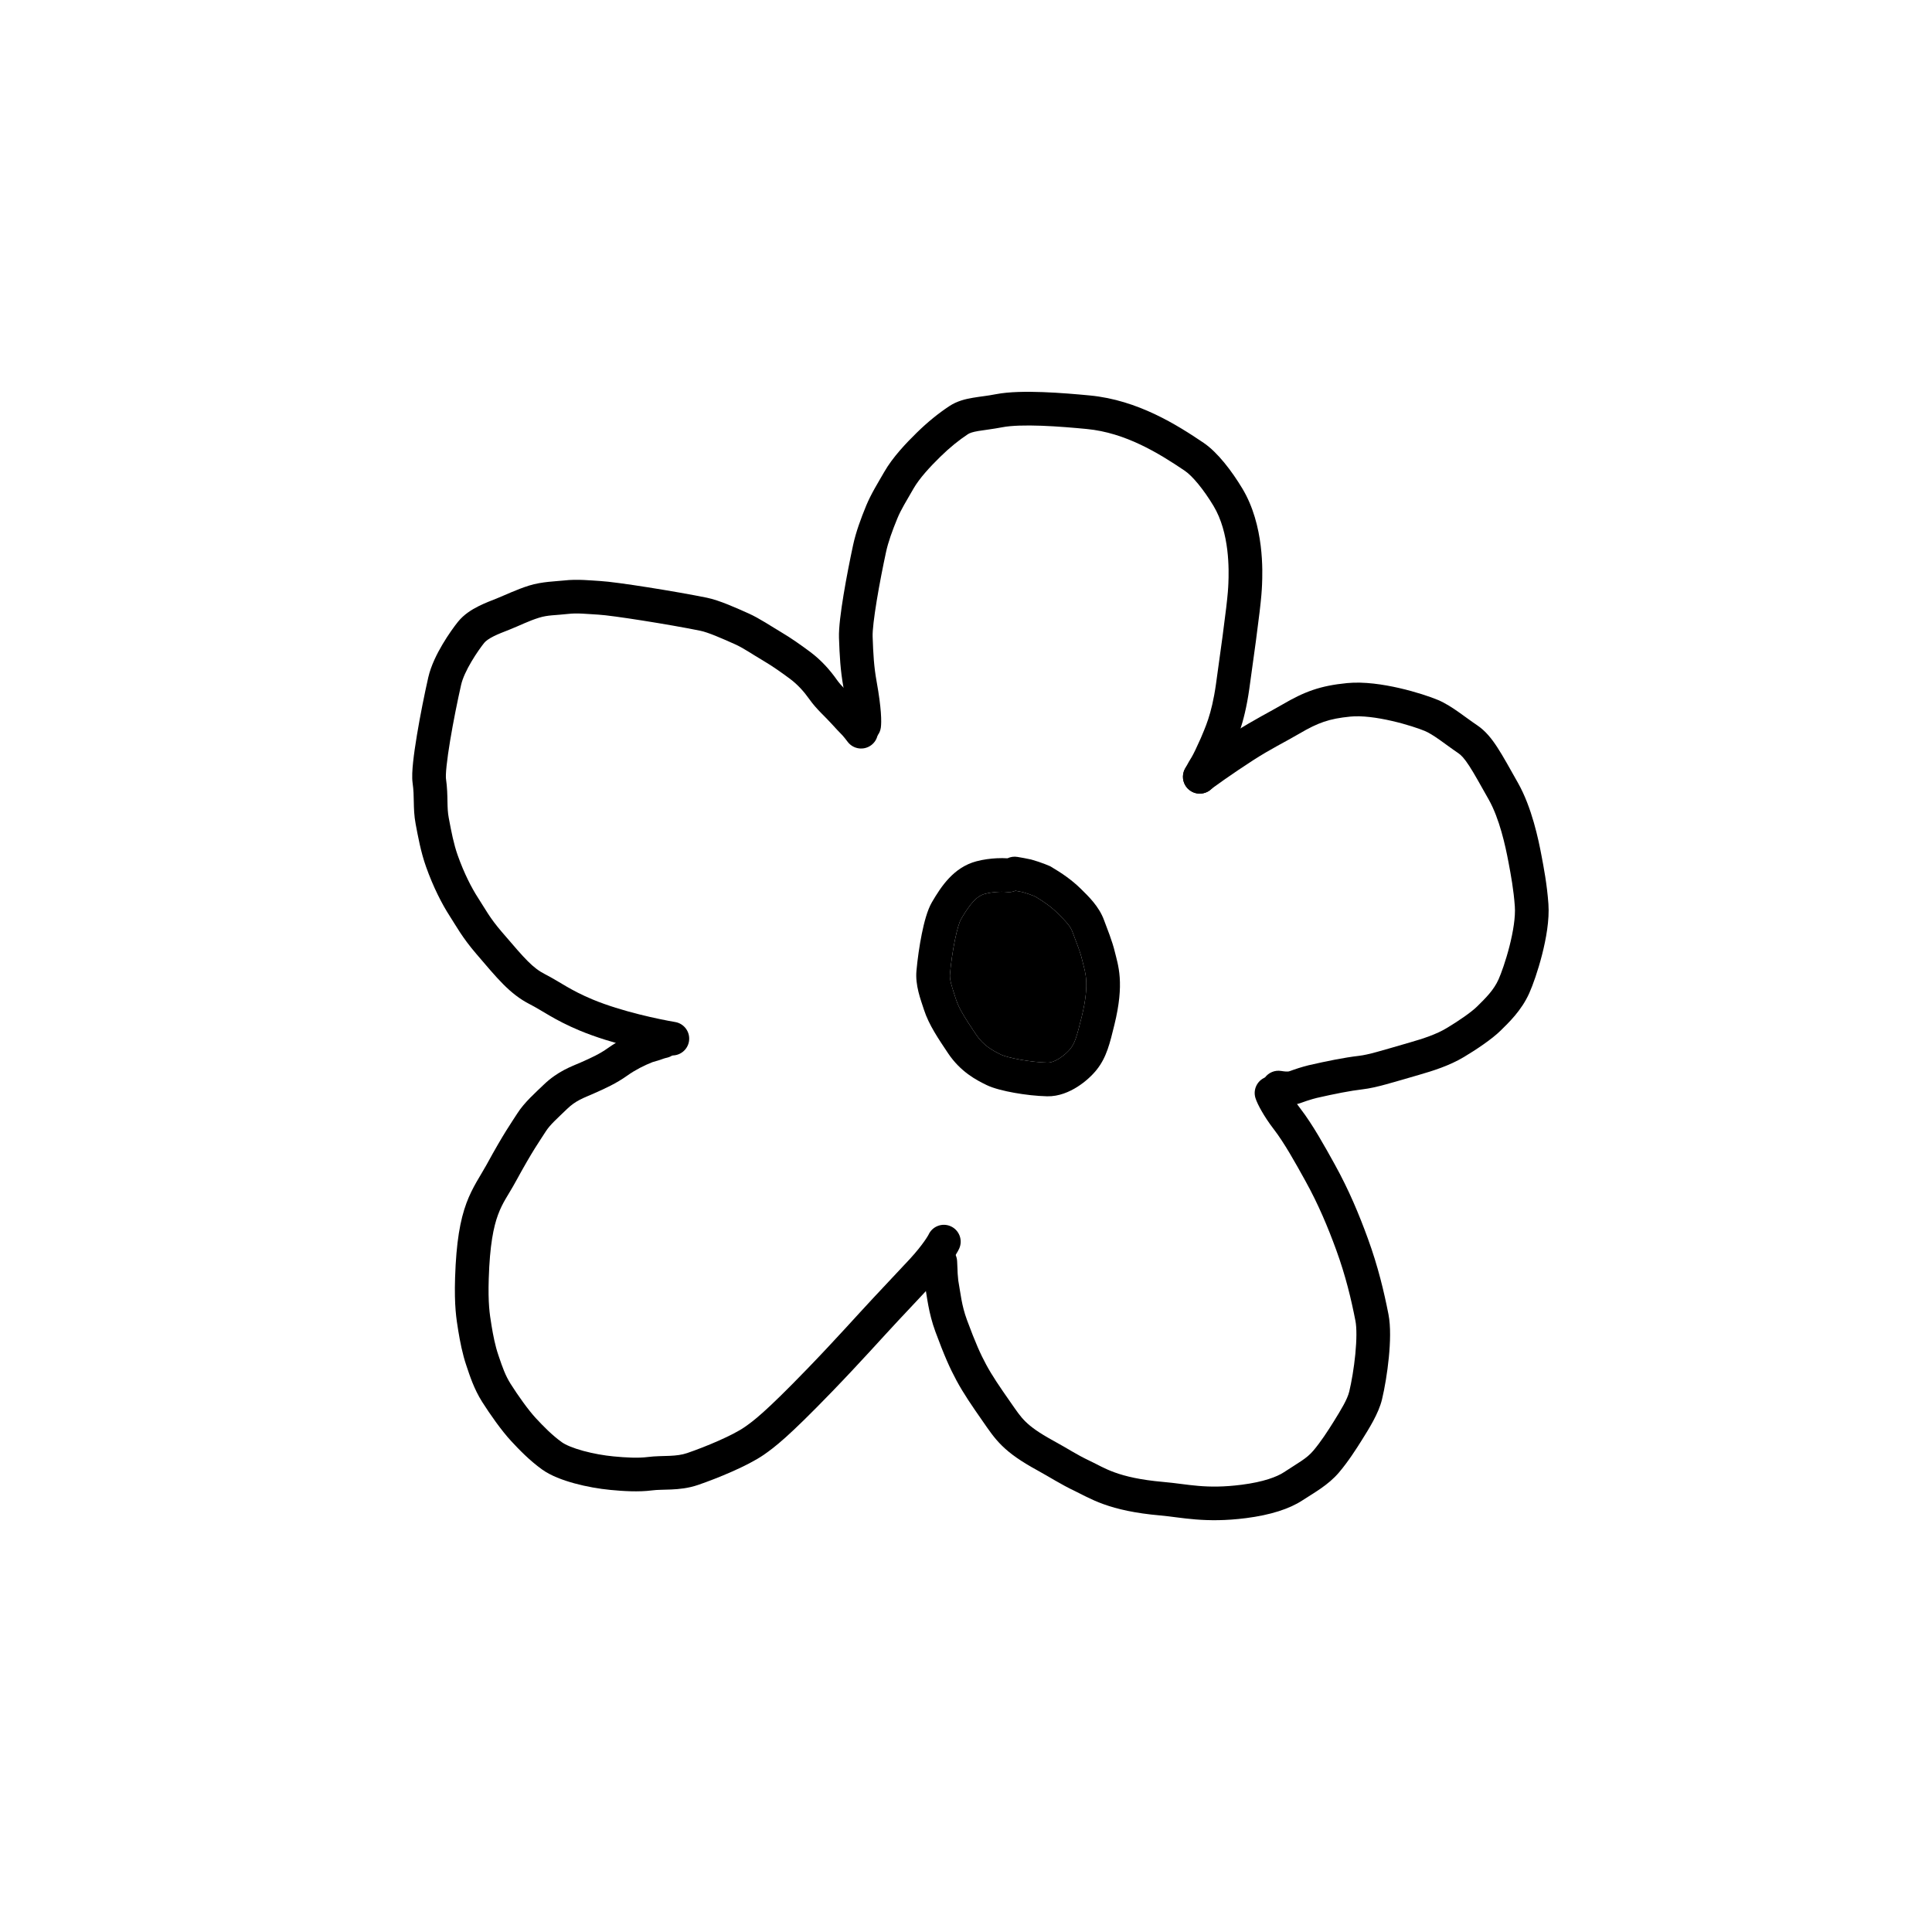
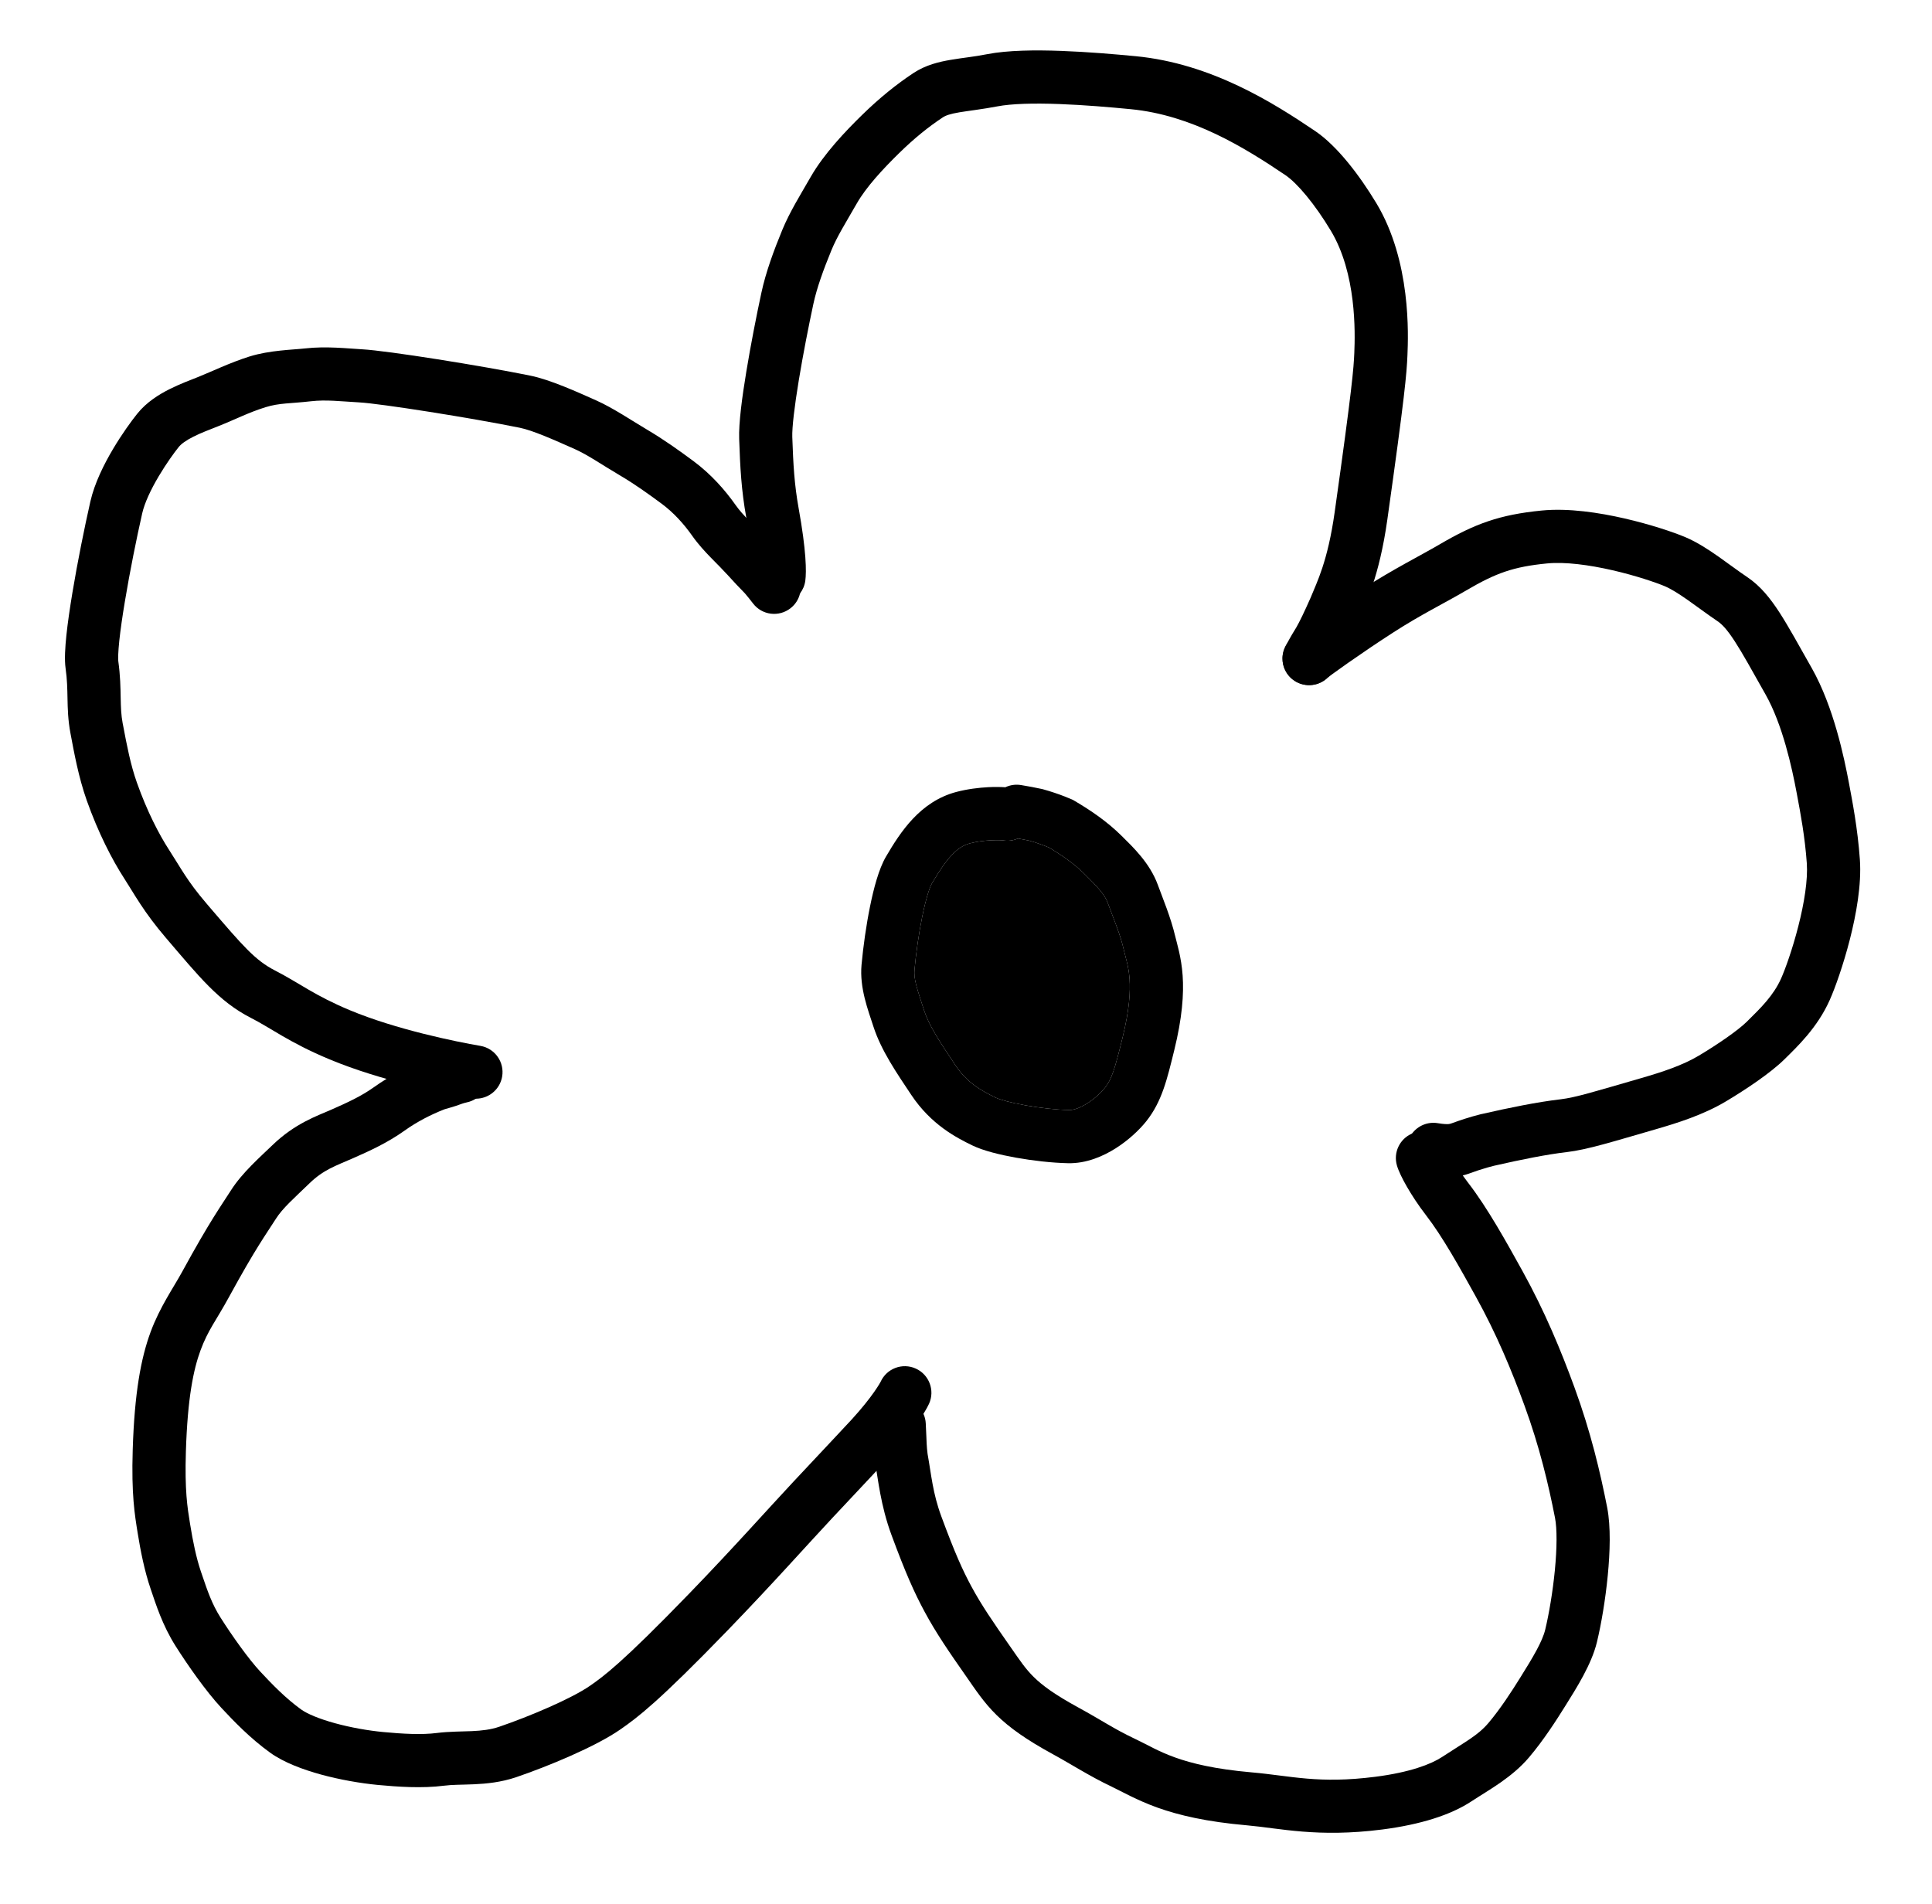
- <svg xmlns="http://www.w3.org/2000/svg" width="109" height="109" viewBox="0 0 109 109" fill="none">
-   <path d="M61.493 22.312C64.204 22.572 66.424 23.984 67.903 24.982C68.694 25.516 69.496 26.574 70.09 27.56C71.34 29.634 71.231 32.284 71.202 32.989C71.174 33.647 71.108 34.429 70.484 38.861C70.192 40.928 69.7 41.872 69.499 42.377L69.493 42.394L69.485 42.41C69.248 42.949 69.042 43.38 68.873 43.673L68.867 43.683L68.861 43.692C68.783 43.819 68.718 43.913 68.527 44.272C68.481 44.357 68.425 44.433 68.36 44.498C68.228 44.63 68.061 44.718 67.883 44.755C67.673 44.799 67.447 44.773 67.243 44.664C67.202 44.642 67.163 44.618 67.127 44.591C67.087 44.562 67.051 44.531 67.017 44.497C66.774 44.253 66.679 43.892 66.778 43.558C66.796 43.497 66.82 43.438 66.851 43.38C66.858 43.367 66.864 43.355 66.871 43.343C67.046 43.014 67.139 42.866 67.205 42.759C67.213 42.746 67.221 42.733 67.228 42.722C67.343 42.524 67.514 42.172 67.748 41.643C67.968 41.097 68.354 40.361 68.603 38.596C69.231 34.141 69.281 33.457 69.303 32.911C69.334 32.17 69.384 30.069 68.463 28.54C67.9 27.606 67.272 26.849 66.84 26.557C65.372 25.566 63.502 24.413 61.311 24.203C60.58 24.133 59.656 24.053 58.767 24.02C57.858 23.987 57.061 24.006 56.553 24.104C56.061 24.2 55.461 24.271 55.203 24.315C54.862 24.373 54.707 24.431 54.603 24.499C54.115 24.822 53.6 25.232 53.05 25.77C52.466 26.342 51.87 26.987 51.536 27.569C51.126 28.285 50.835 28.742 50.628 29.246C50.34 29.945 50.107 30.59 49.986 31.157C49.814 31.953 49.616 32.962 49.465 33.877C49.309 34.826 49.22 35.575 49.232 35.912C49.267 36.918 49.306 37.612 49.458 38.453C49.733 39.98 49.739 40.721 49.696 41.045C49.673 41.216 49.606 41.37 49.508 41.497C49.308 41.758 48.978 41.908 48.629 41.861C48.109 41.791 47.744 41.313 47.813 40.794C47.813 40.787 47.825 40.657 47.802 40.339C47.778 40.015 47.719 39.518 47.588 38.791C47.411 37.809 47.37 37.002 47.334 35.979C47.315 35.421 47.44 34.484 47.591 33.567C47.748 32.615 47.953 31.577 48.129 30.758C48.287 30.021 48.572 29.249 48.871 28.523C49.141 27.868 49.536 27.238 49.888 26.625C50.363 25.794 51.131 24.991 51.721 24.413C52.351 23.796 52.96 23.309 53.556 22.915C53.998 22.622 54.474 22.512 54.886 22.442C55.381 22.358 55.654 22.344 56.192 22.239C56.929 22.097 57.912 22.088 58.837 22.122C59.783 22.157 60.751 22.241 61.493 22.312Z" fill="currentColor" />
-   <path d="M75.998 38.539C76.951 38.445 78.05 38.614 78.956 38.822C79.874 39.033 80.693 39.309 81.123 39.489C81.545 39.666 81.959 39.939 82.312 40.188C82.708 40.466 82.996 40.688 83.329 40.911C83.807 41.231 84.156 41.669 84.487 42.18C84.813 42.682 85.18 43.351 85.645 44.176C86.425 45.558 86.801 47.378 86.967 48.265C87.089 48.911 87.279 49.88 87.359 51.004C87.423 51.903 87.228 52.973 87.001 53.86C86.771 54.761 86.479 55.586 86.278 56.033C85.837 57.017 85.119 57.693 84.665 58.142C84.165 58.635 83.265 59.232 82.586 59.638C81.764 60.129 80.838 60.416 80.071 60.638C78.548 61.078 77.635 61.368 76.893 61.455C76.166 61.54 75.282 61.717 74.294 61.942L74.054 62.006C73.825 62.072 73.623 62.14 73.406 62.22L73.391 62.226L73.376 62.231C73.254 62.271 73.071 62.327 72.815 62.347C72.572 62.366 72.299 62.35 71.972 62.296C71.455 62.209 71.105 61.719 71.191 61.202C71.217 61.048 71.278 60.91 71.365 60.793C71.57 60.516 71.92 60.361 72.284 60.422C72.503 60.458 72.617 60.457 72.667 60.453C72.704 60.45 72.722 60.445 72.775 60.428C73.097 60.31 73.42 60.203 73.83 60.1L73.841 60.097L73.851 60.095C74.86 59.865 75.833 59.666 76.672 59.568C77.21 59.505 77.894 59.29 79.544 58.813C80.307 58.593 81.022 58.36 81.612 58.007C82.283 57.606 83.007 57.108 83.33 56.789C83.336 56.784 83.341 56.778 83.347 56.773C83.836 56.29 84.276 55.856 84.545 55.256C84.692 54.927 84.952 54.209 85.161 53.389C85.374 52.555 85.506 51.726 85.464 51.139C85.397 50.188 85.24 49.359 85.119 48.712C85.113 48.679 85.106 48.647 85.1 48.615C84.932 47.718 84.598 46.185 83.991 45.109C83.5 44.24 83.177 43.651 82.893 43.213C82.615 42.784 82.434 42.598 82.272 42.49C81.933 42.263 81.519 41.951 81.221 41.741C80.88 41.502 80.608 41.333 80.389 41.241C80.072 41.109 79.358 40.864 78.529 40.674C77.689 40.48 76.829 40.365 76.184 40.429C74.98 40.547 74.358 40.774 73.305 41.391C72.462 41.885 71.707 42.241 70.69 42.898C70.119 43.266 69.538 43.661 69.085 43.978C68.858 44.137 68.666 44.273 68.527 44.376C68.353 44.504 68.327 44.531 68.36 44.498C68.224 44.634 68.057 44.719 67.883 44.756C67.668 44.8 67.441 44.77 67.243 44.664C67.203 44.643 67.164 44.619 67.127 44.591C67.088 44.563 67.052 44.531 67.017 44.497C66.763 44.242 66.684 43.88 66.778 43.558C66.8 43.483 66.83 43.411 66.871 43.343C66.91 43.275 66.96 43.211 67.018 43.153C67.11 43.061 67.28 42.936 67.401 42.847C67.557 42.732 67.761 42.586 67.996 42.422C68.465 42.094 69.067 41.685 69.66 41.302C70.697 40.633 71.678 40.142 72.345 39.751C73.605 39.013 74.488 38.688 75.998 38.539Z" fill="currentColor" />
-   <path d="M71.472 60.755C71.976 60.608 72.503 60.899 72.649 61.403C72.639 61.367 72.64 61.38 72.68 61.462C72.712 61.531 72.761 61.625 72.825 61.738C72.955 61.965 73.14 62.253 73.372 62.553C74.062 63.448 74.75 64.692 75.309 65.702C76.111 67.15 76.686 68.542 77.168 69.864C77.75 71.457 78.088 72.893 78.335 74.153C78.468 74.832 78.437 75.749 78.356 76.579C78.272 77.435 78.124 78.31 77.97 78.953C77.776 79.757 77.225 80.616 76.847 81.224C76.524 81.742 76.061 82.463 75.547 83.069C74.932 83.796 74.116 84.23 73.474 84.652C72.752 85.126 71.678 85.474 70.297 85.65C67.985 85.945 66.64 85.603 65.475 85.501C64.022 85.374 63.029 85.14 62.265 84.865C61.536 84.604 60.978 84.281 60.635 84.118C59.86 83.752 59.214 83.33 58.525 82.953C57.597 82.445 56.994 82.021 56.527 81.561C56.068 81.11 55.767 80.648 55.452 80.197C54.843 79.324 54.368 78.634 53.963 77.884C53.588 77.188 53.278 76.495 52.773 75.129C52.383 74.073 52.293 73.109 52.19 72.545L52.185 72.521L52.182 72.497C52.158 72.308 52.143 72.138 52.134 71.969C52.13 71.889 52.127 71.805 52.123 71.706C52.119 71.601 52.113 71.46 52.102 71.246C52.075 70.722 52.477 70.275 53.001 70.248C53.403 70.227 53.759 70.459 53.915 70.804C53.963 70.909 53.992 71.025 53.999 71.147C54.01 71.37 54.016 71.519 54.021 71.63C54.023 71.68 54.024 71.719 54.025 71.753C54.027 71.799 54.029 71.834 54.031 71.871C54.037 71.987 54.047 72.103 54.063 72.236C54.197 72.979 54.246 73.633 54.555 74.471C55.043 75.79 55.318 76.394 55.635 76.983C55.98 77.623 56.393 78.227 57.009 79.109C57.367 79.621 57.554 79.908 57.858 80.206C58.154 80.497 58.59 80.824 59.436 81.287C60.318 81.769 60.717 82.055 61.448 82.402C61.977 82.652 62.289 82.856 62.907 83.078C63.49 83.287 64.319 83.494 65.64 83.609C67.049 83.732 68.014 84.027 70.057 83.766C71.287 83.609 72.044 83.319 72.43 83.065C73.283 82.504 73.715 82.293 74.097 81.842C74.514 81.349 74.915 80.731 75.234 80.22C75.675 79.511 76.017 78.946 76.122 78.509C76.254 77.96 76.389 77.172 76.465 76.396C76.543 75.594 76.548 74.909 76.471 74.518C76.236 73.315 75.921 71.983 75.385 70.515C74.922 69.248 74.385 67.955 73.647 66.623C73.066 65.573 72.451 64.469 71.868 63.713C71.578 63.337 71.345 62.977 71.177 62.682C71.024 62.415 70.884 62.133 70.825 61.931C70.69 61.465 70.928 60.978 71.365 60.793C71.4 60.778 71.435 60.765 71.472 60.755Z" fill="currentColor" />
-   <path d="M37.208 57.822C37.72 57.708 38.227 58.03 38.341 58.542C38.43 58.941 38.254 59.338 37.929 59.547C37.837 59.606 37.733 59.651 37.621 59.676C37.457 59.712 37.42 59.736 37.22 59.803C37.112 59.839 36.901 59.899 36.81 59.925C36.333 60.112 35.834 60.367 35.392 60.682C34.761 61.132 34.119 61.42 33.511 61.688C32.916 61.95 32.49 62.084 31.99 62.568C31.424 63.115 31.03 63.457 30.789 63.837C30.426 64.409 30.078 64.865 29.112 66.634C28.649 67.481 28.367 67.805 28.097 68.536C27.846 69.217 27.634 70.231 27.574 72.142C27.53 73.545 27.627 74.141 27.721 74.716C27.723 74.734 27.726 74.752 27.729 74.77C27.822 75.343 27.941 75.94 28.113 76.442C28.129 76.489 28.144 76.535 28.16 76.581C28.344 77.122 28.506 77.598 28.811 78.08C29.223 78.731 29.806 79.552 30.233 80.012C30.663 80.474 31.144 80.969 31.695 81.365C31.904 81.516 32.324 81.697 32.906 81.856C33.464 82.008 34.084 82.118 34.62 82.168C35.312 82.234 35.996 82.273 36.547 82.202C36.961 82.148 37.461 82.15 37.782 82.136C38.153 82.12 38.467 82.082 38.765 81.981C39.848 81.611 41.347 80.976 42.011 80.513C42.481 80.186 43.129 79.727 45.561 77.211C47.181 75.535 48.336 74.228 49.264 73.235C50.384 72.038 51.079 71.305 51.348 71.012C51.722 70.603 51.981 70.268 52.15 70.029C52.327 69.778 52.389 69.653 52.385 69.662C52.599 69.184 53.161 68.97 53.64 69.185C54.118 69.4 54.332 69.962 54.117 70.441C54.08 70.523 54.014 70.646 53.915 70.804C53.699 71.15 53.325 71.664 52.749 72.294C52.472 72.597 51.753 73.356 50.652 74.533C49.774 75.472 48.554 76.848 46.926 78.532C44.459 81.084 43.713 81.643 43.097 82.073C42.199 82.697 40.483 83.401 39.379 83.779C38.828 83.967 38.304 84.015 37.867 84.034C37.38 84.056 37.102 84.045 36.791 84.085C36.009 84.186 35.138 84.125 34.442 84.059C33.801 83.998 33.074 83.871 32.406 83.688C31.761 83.512 31.075 83.259 30.585 82.907C29.87 82.392 29.28 81.777 28.843 81.306C28.295 80.717 27.638 79.778 27.206 79.097C26.73 78.345 26.499 77.594 26.316 77.056C26.091 76.399 25.952 75.675 25.854 75.074C25.746 74.405 25.625 73.689 25.675 72.083C25.739 70.066 25.965 68.826 26.315 67.879C26.646 66.981 27.128 66.302 27.445 65.723C28.449 63.885 28.844 63.356 29.184 62.82C29.584 62.19 30.233 61.625 30.67 61.202C31.47 60.429 32.27 60.158 32.747 59.949C33.359 59.68 33.836 59.46 34.29 59.136C34.889 58.709 35.543 58.378 36.151 58.143L36.181 58.132L36.21 58.122C36.445 58.049 36.462 58.053 36.613 58.002C36.69 57.976 36.913 57.887 37.208 57.822Z" fill="currentColor" />
-   <path d="M33.866 32.78C34.789 32.831 38.142 33.369 39.876 33.721C40.591 33.866 41.567 34.312 42.234 34.609C42.841 34.88 43.532 35.348 44.061 35.66C44.634 35.998 45.194 36.397 45.694 36.768C46.337 37.245 46.832 37.811 47.211 38.349C47.338 38.529 47.495 38.703 47.69 38.904C47.78 38.996 47.886 39.102 47.998 39.216L48.339 39.576C48.519 39.78 48.706 39.973 48.921 40.194L48.935 40.209L48.948 40.223C49.084 40.376 49.221 40.553 49.334 40.699C49.517 40.935 49.571 41.228 49.508 41.497C49.461 41.702 49.345 41.892 49.166 42.031C48.752 42.352 48.155 42.278 47.833 41.864C47.712 41.707 47.62 41.588 47.537 41.495C47.336 41.288 47.127 41.072 46.921 40.839L46.643 40.547C46.613 40.516 46.581 40.485 46.55 40.452C46.481 40.383 46.408 40.309 46.329 40.228C46.114 40.007 45.873 39.748 45.659 39.443C45.364 39.025 45.003 38.62 44.563 38.293C44.077 37.933 43.581 37.583 43.097 37.297C42.388 36.879 41.939 36.557 41.46 36.344C40.7 36.005 39.957 35.676 39.498 35.583C37.767 35.231 34.532 34.719 33.76 34.677C33.073 34.639 32.588 34.575 32.044 34.637C31.31 34.72 30.914 34.694 30.413 34.85C29.805 35.04 29.381 35.268 28.723 35.531C28.408 35.656 28.123 35.761 27.846 35.9C27.569 36.039 27.403 36.165 27.318 36.27C27.162 36.465 26.875 36.858 26.603 37.318C26.322 37.791 26.099 38.265 26.015 38.638C25.814 39.526 25.573 40.719 25.396 41.781C25.308 42.312 25.238 42.8 25.196 43.196C25.175 43.394 25.162 43.56 25.157 43.691C25.155 43.757 25.155 43.81 25.156 43.85C25.157 43.87 25.157 43.886 25.158 43.897C25.159 43.908 25.159 43.913 25.159 43.913C25.234 44.44 25.239 44.87 25.245 45.221C25.252 45.577 25.261 45.841 25.317 46.138C25.323 46.168 25.328 46.198 25.334 46.228C25.464 46.919 25.596 47.615 25.825 48.261C26.187 49.282 26.617 50.11 26.964 50.645C27.396 51.312 27.614 51.763 28.306 52.571C28.347 52.618 28.387 52.665 28.426 52.71C29.616 54.1 30.049 54.606 30.756 54.967C31.182 55.185 31.59 55.443 31.962 55.658C32.353 55.884 32.803 56.125 33.434 56.388C35.082 57.075 37.224 57.513 38.093 57.661C38.61 57.749 38.958 58.239 38.87 58.757C38.791 59.221 38.386 59.55 37.929 59.547C37.878 59.547 37.826 59.542 37.774 59.533C36.868 59.379 34.553 58.913 32.703 58.142C31.978 57.839 31.453 57.558 31.01 57.301C30.548 57.034 30.261 56.847 29.891 56.658C28.749 56.074 28.041 55.18 26.864 53.807C26.062 52.871 25.731 52.233 25.37 51.678C24.938 51.011 24.444 50.049 24.035 48.896C23.737 48.057 23.58 47.172 23.451 46.493C23.362 46.022 23.353 45.612 23.346 45.257C23.34 44.896 23.335 44.576 23.279 44.179C23.233 43.855 23.263 43.411 23.307 42.996C23.354 42.549 23.431 42.019 23.523 41.469C23.706 40.366 23.954 39.137 24.162 38.219C24.312 37.557 24.653 36.881 24.968 36.35C25.29 35.806 25.63 35.34 25.836 35.083C26.172 34.664 26.621 34.39 26.994 34.203C27.367 34.015 27.77 33.866 28.019 33.766C28.465 33.588 29.162 33.252 29.847 33.038C30.576 32.81 31.399 32.798 31.828 32.749C32.584 32.663 33.341 32.751 33.866 32.78Z" fill="currentColor" />
-   <path d="M57.786 48.413L58.156 48.488L58.176 48.493L58.196 48.498C58.474 48.577 58.721 48.659 58.96 48.753L59.198 48.85L59.254 48.874L59.307 48.906C59.894 49.253 60.469 49.64 60.997 50.163C61.391 50.554 62.002 51.126 62.289 51.916C62.462 52.394 62.748 53.062 62.912 53.761C62.967 53.998 63.126 54.491 63.172 55.145C63.219 55.816 63.157 56.662 62.872 57.818C62.619 58.847 62.436 59.648 61.873 60.353C61.617 60.675 61.228 61.037 60.778 61.321C60.339 61.599 59.739 61.866 59.078 61.851C58.491 61.838 57.818 61.761 57.224 61.654C56.659 61.553 56.057 61.407 55.668 61.219C55.09 60.939 54.189 60.475 53.481 59.412C52.966 58.638 52.408 57.834 52.129 56.969C51.939 56.383 51.629 55.594 51.705 54.766C51.764 54.114 51.871 53.356 52.008 52.679C52.136 52.047 52.318 51.344 52.578 50.901C53.096 50.017 53.799 48.935 55.085 48.593C55.487 48.486 55.898 48.438 56.23 48.421C56.445 48.41 56.659 48.412 56.84 48.424C57.01 48.344 57.205 48.312 57.404 48.346C57.526 48.367 57.657 48.389 57.786 48.413ZM57.291 50.254C57.127 50.326 56.942 50.353 56.752 50.321C56.746 50.32 56.708 50.316 56.634 50.314C56.553 50.311 56.447 50.312 56.328 50.318C56.083 50.331 55.812 50.365 55.574 50.428C55.116 50.55 54.751 50.948 54.216 51.861C54.136 51.999 54.001 52.409 53.87 53.057C53.747 53.66 53.651 54.348 53.597 54.938C53.565 55.279 53.683 55.604 53.936 56.385C54.113 56.934 54.479 57.483 55.036 58.319C55.044 58.332 55.053 58.346 55.062 58.359C55.48 58.986 55.997 59.268 56.496 59.51C56.633 59.575 57.011 59.686 57.559 59.784C58.078 59.877 58.652 59.942 59.121 59.952C59.258 59.955 59.483 59.893 59.764 59.715C60.034 59.545 60.263 59.326 60.388 59.169C60.639 58.853 60.745 58.507 61.028 57.363C61.276 56.356 61.308 55.712 61.277 55.278C61.245 54.825 61.156 54.593 61.063 54.194C60.933 53.64 60.729 53.188 60.503 52.564C60.389 52.251 60.133 51.983 59.659 51.513C59.303 51.159 58.896 50.873 58.397 50.575C58.179 50.484 57.959 50.406 57.697 50.332C57.586 50.307 57.45 50.282 57.291 50.254Z" fill="currentColor" />
-   <path fill-rule="evenodd" clip-rule="evenodd" d="M56.752 50.321C56.942 50.353 57.127 50.326 57.291 50.254C57.45 50.282 57.586 50.307 57.697 50.332C57.959 50.406 58.179 50.484 58.397 50.575C58.896 50.873 59.303 51.159 59.659 51.513C60.133 51.983 60.389 52.251 60.503 52.564C60.565 52.736 60.626 52.895 60.684 53.047C60.836 53.445 60.969 53.792 61.063 54.194C61.087 54.295 61.11 54.386 61.132 54.473C61.198 54.726 61.254 54.94 61.277 55.278C61.308 55.712 61.276 56.356 61.028 57.363C60.745 58.507 60.639 58.853 60.388 59.169C60.263 59.326 60.034 59.545 59.764 59.715C59.483 59.893 59.258 59.955 59.121 59.952C58.652 59.942 58.078 59.877 57.559 59.784C57.011 59.686 56.633 59.575 56.496 59.51C55.997 59.268 55.48 58.986 55.062 58.359L55.036 58.319C54.479 57.483 54.113 56.934 53.936 56.385C53.915 56.322 53.896 56.263 53.878 56.206C53.665 55.552 53.568 55.252 53.597 54.938C53.651 54.348 53.747 53.66 53.87 53.057C54.001 52.409 54.136 51.999 54.216 51.861C54.751 50.948 55.116 50.55 55.574 50.428C55.812 50.365 56.083 50.331 56.328 50.318C56.447 50.312 56.553 50.311 56.634 50.314C56.704 50.316 56.743 50.32 56.752 50.321Z" fill="currentColor" />
+ <svg xmlns="http://www.w3.org/2000/svg" width="69" height="68" viewBox="0 0 69 68" fill="none">
+   <path d="M40.557 2.007C43.268 2.267 45.488 3.68 46.967 4.678C47.758 5.212 48.56 6.269 49.154 7.255C50.404 9.33 50.295 11.979 50.266 12.685C50.239 13.342 50.173 14.125 49.548 18.557C49.257 20.623 48.764 21.567 48.564 22.073L48.557 22.09L48.55 22.106C48.312 22.645 48.107 23.076 47.937 23.369L47.932 23.378L47.925 23.387C47.848 23.515 47.783 23.608 47.592 23.968C47.546 24.053 47.49 24.129 47.425 24.194C47.293 24.326 47.126 24.414 46.947 24.451C46.737 24.495 46.511 24.468 46.307 24.36C46.266 24.338 46.228 24.314 46.191 24.287C46.152 24.258 46.115 24.226 46.081 24.192C45.838 23.949 45.744 23.588 45.842 23.253C45.86 23.193 45.885 23.133 45.915 23.076C45.922 23.063 45.929 23.05 45.935 23.038C46.111 22.71 46.203 22.561 46.27 22.454C46.278 22.441 46.285 22.429 46.293 22.417C46.407 22.219 46.579 21.868 46.812 21.339C47.032 20.793 47.419 20.056 47.667 18.291C48.295 13.836 48.345 13.152 48.368 12.607C48.399 11.866 48.448 9.764 47.527 8.236C46.965 7.301 46.337 6.545 45.904 6.253C44.436 5.262 42.566 4.109 40.376 3.899C39.645 3.828 38.721 3.749 37.832 3.716C36.922 3.682 36.126 3.702 35.618 3.8C35.126 3.895 34.525 3.967 34.268 4.011C33.927 4.068 33.771 4.126 33.668 4.195C33.179 4.518 32.664 4.928 32.115 5.466C31.531 6.037 30.934 6.682 30.601 7.265C30.191 7.981 29.9 8.437 29.692 8.942C29.405 9.641 29.172 10.286 29.05 10.852C28.879 11.649 28.681 12.657 28.53 13.572C28.373 14.521 28.285 15.271 28.296 15.608C28.331 16.614 28.371 17.308 28.522 18.149C28.798 19.676 28.804 20.417 28.761 20.741C28.738 20.912 28.671 21.066 28.573 21.193C28.373 21.454 28.042 21.603 27.693 21.557C27.174 21.487 26.808 21.009 26.878 20.489C26.878 20.482 26.89 20.353 26.866 20.035C26.843 19.711 26.784 19.214 26.653 18.487C26.476 17.504 26.434 16.698 26.399 15.675C26.379 15.116 26.504 14.18 26.656 13.263C26.813 12.311 27.017 11.272 27.193 10.454C27.352 9.716 27.637 8.944 27.936 8.219C28.205 7.564 28.601 6.934 28.952 6.321C29.428 5.49 30.195 4.687 30.786 4.109C31.416 3.492 32.025 3.005 32.62 2.611C33.063 2.318 33.539 2.208 33.95 2.138C34.446 2.054 34.719 2.039 35.257 1.935C35.994 1.792 36.977 1.784 37.902 1.818C38.848 1.853 39.816 1.936 40.557 2.007Z" fill="currentColor" />
+   <path d="M55.062 18.235C56.015 18.141 57.114 18.31 58.02 18.518C58.938 18.729 59.758 19.004 60.188 19.185C60.609 19.362 61.024 19.635 61.377 19.883C61.773 20.161 62.06 20.383 62.394 20.607C62.871 20.926 63.22 21.364 63.552 21.875C63.877 22.378 64.244 23.046 64.71 23.871C65.49 25.253 65.865 27.073 66.032 27.96C66.153 28.607 66.344 29.576 66.424 30.7C66.488 31.599 66.292 32.669 66.066 33.556C65.835 34.457 65.543 35.282 65.343 35.729C64.902 36.713 64.183 37.389 63.729 37.837C63.229 38.331 62.33 38.927 61.65 39.333C60.829 39.824 59.902 40.112 59.136 40.334C57.613 40.773 56.699 41.063 55.958 41.15C55.23 41.235 54.346 41.413 53.359 41.638L53.118 41.702C52.889 41.767 52.688 41.836 52.471 41.915L52.455 41.921L52.44 41.926C52.319 41.966 52.135 42.023 51.88 42.042C51.636 42.062 51.364 42.046 51.037 41.991C50.52 41.905 50.17 41.415 50.256 40.898C50.282 40.744 50.343 40.605 50.429 40.489C50.635 40.212 50.985 40.057 51.348 40.117C51.568 40.154 51.681 40.153 51.732 40.149C51.768 40.146 51.787 40.141 51.839 40.124C52.162 40.006 52.485 39.899 52.894 39.795L52.905 39.792L52.916 39.791C53.924 39.561 54.898 39.362 55.737 39.264C56.274 39.201 56.958 38.986 58.609 38.509C59.372 38.288 60.086 38.055 60.676 37.703C61.347 37.302 62.072 36.804 62.395 36.485C62.4 36.48 62.406 36.474 62.411 36.468C62.901 35.986 63.341 35.551 63.61 34.951C63.757 34.623 64.016 33.904 64.225 33.085C64.439 32.251 64.57 31.422 64.529 30.835C64.461 29.884 64.305 29.055 64.183 28.408C64.177 28.375 64.171 28.343 64.165 28.311C63.997 27.413 63.663 25.881 63.055 24.804C62.565 23.936 62.242 23.347 61.958 22.909C61.68 22.48 61.499 22.294 61.337 22.185C60.998 21.958 60.584 21.646 60.285 21.437C59.945 21.198 59.672 21.029 59.453 20.937C59.137 20.804 58.422 20.56 57.594 20.369C56.753 20.176 55.893 20.061 55.249 20.125C54.044 20.243 53.423 20.469 52.37 21.086C51.526 21.58 50.772 21.937 49.755 22.593C49.184 22.961 48.602 23.357 48.149 23.674C47.923 23.832 47.731 23.969 47.591 24.072C47.417 24.2 47.392 24.227 47.425 24.194C47.289 24.33 47.122 24.415 46.947 24.451C46.732 24.496 46.505 24.465 46.307 24.36C46.267 24.338 46.228 24.314 46.191 24.287C46.153 24.259 46.116 24.227 46.081 24.192C45.828 23.938 45.748 23.576 45.842 23.254C45.864 23.179 45.895 23.107 45.935 23.038C45.975 22.971 46.024 22.907 46.082 22.849C46.175 22.757 46.344 22.632 46.466 22.543C46.621 22.428 46.826 22.282 47.06 22.118C47.529 21.789 48.131 21.381 48.725 20.997C49.761 20.329 50.742 19.838 51.41 19.447C52.669 18.709 53.552 18.383 55.062 18.235Z" fill="currentColor" />
+   <path d="M50.537 40.45C51.041 40.304 51.568 40.595 51.714 41.098C51.704 41.063 51.705 41.076 51.744 41.158C51.777 41.227 51.825 41.321 51.89 41.434C52.02 41.66 52.205 41.948 52.436 42.249C53.127 43.143 53.814 44.387 54.374 45.398C55.175 46.846 55.75 48.238 56.233 49.56C56.815 51.153 57.153 52.589 57.4 53.849C57.532 54.527 57.501 55.444 57.42 56.275C57.337 57.13 57.189 58.006 57.034 58.649C56.841 59.453 56.29 60.312 55.911 60.92C55.589 61.438 55.126 62.158 54.612 62.765C53.997 63.492 53.181 63.926 52.538 64.348C51.817 64.822 50.742 65.169 49.361 65.346C47.049 65.641 45.705 65.299 44.54 65.197C43.087 65.07 42.093 64.835 41.33 64.561C40.601 64.299 40.042 63.977 39.699 63.814C38.925 63.447 38.278 63.025 37.59 62.649C36.661 62.141 36.059 61.716 35.591 61.257C35.132 60.806 34.832 60.343 34.517 59.892C33.907 59.02 33.432 58.33 33.028 57.579C32.653 56.884 32.343 56.19 31.838 54.824C31.448 53.769 31.357 52.805 31.254 52.24L31.25 52.217L31.247 52.193C31.222 52.003 31.207 51.833 31.199 51.665C31.195 51.584 31.192 51.501 31.188 51.401C31.184 51.297 31.178 51.156 31.167 50.941C31.14 50.417 31.542 49.971 32.066 49.944C32.467 49.923 32.823 50.154 32.98 50.499C33.028 50.605 33.057 50.72 33.063 50.843C33.075 51.066 33.081 51.215 33.085 51.326C33.087 51.376 33.089 51.415 33.09 51.449C33.092 51.494 33.093 51.53 33.095 51.567C33.101 51.683 33.111 51.799 33.128 51.932C33.262 52.675 33.31 53.329 33.62 54.166C34.108 55.486 34.382 56.09 34.7 56.678C35.045 57.318 35.458 57.923 36.074 58.804C36.432 59.317 36.619 59.603 36.923 59.902C37.218 60.192 37.655 60.52 38.501 60.982C39.382 61.464 39.782 61.751 40.513 62.097C41.041 62.348 41.354 62.552 41.972 62.774C42.554 62.983 43.383 63.189 44.705 63.305C46.113 63.428 47.079 63.723 49.121 63.462C50.351 63.305 51.108 63.014 51.495 62.76C52.348 62.2 52.779 61.989 53.161 61.538C53.578 61.045 53.98 60.427 54.298 59.915C54.74 59.206 55.082 58.641 55.187 58.205C55.319 57.655 55.454 56.868 55.53 56.092C55.608 55.29 55.612 54.605 55.536 54.214C55.3 53.011 54.985 51.679 54.449 50.211C53.986 48.944 53.449 47.651 52.712 46.319C52.131 45.268 51.516 44.165 50.932 43.409C50.642 43.033 50.41 42.672 50.241 42.377C50.088 42.111 49.948 41.829 49.89 41.627C49.755 41.16 49.993 40.674 50.429 40.489C50.464 40.474 50.5 40.461 50.537 40.45Z" fill="currentColor" />
+   <path d="M16.273 37.517C16.785 37.404 17.292 37.726 17.406 38.238C17.495 38.637 17.318 39.033 16.993 39.243C16.902 39.302 16.798 39.346 16.685 39.371C16.521 39.408 16.484 39.431 16.284 39.499C16.177 39.535 15.965 39.595 15.875 39.621C15.398 39.807 14.899 40.062 14.456 40.378C13.825 40.828 13.183 41.116 12.576 41.383C11.98 41.645 11.554 41.78 11.054 42.264C10.488 42.811 10.094 43.152 9.853 43.533C9.49 44.105 9.142 44.561 8.177 46.329C7.714 47.177 7.431 47.501 7.161 48.232C6.91 48.913 6.699 49.926 6.639 51.838C6.595 53.241 6.692 53.837 6.785 54.411C6.788 54.429 6.791 54.447 6.794 54.465C6.887 55.039 7.006 55.635 7.177 56.138C7.193 56.184 7.209 56.231 7.225 56.277C7.408 56.818 7.57 57.293 7.876 57.776C8.288 58.426 8.87 59.248 9.298 59.708C9.727 60.169 10.209 60.665 10.759 61.061C10.968 61.211 11.389 61.392 11.97 61.551C12.529 61.704 13.148 61.813 13.685 61.864C14.377 61.929 15.061 61.969 15.612 61.897C16.026 61.844 16.526 61.846 16.847 61.832C17.218 61.815 17.532 61.778 17.829 61.676C18.913 61.306 20.411 60.671 21.076 60.209C21.545 59.882 22.193 59.423 24.626 56.907C26.246 55.231 27.401 53.923 28.329 52.931C29.448 51.734 30.144 51.001 30.412 50.707C30.786 50.298 31.046 49.964 31.215 49.724C31.391 49.474 31.453 49.349 31.449 49.358C31.664 48.879 32.226 48.666 32.704 48.881C33.183 49.096 33.396 49.658 33.181 50.136C33.144 50.219 33.078 50.342 32.98 50.499C32.764 50.846 32.39 51.36 31.814 51.989C31.537 52.292 30.818 53.051 29.717 54.228C28.839 55.167 27.619 56.544 25.991 58.228C23.524 60.779 22.778 61.339 22.161 61.768C21.264 62.393 19.548 63.097 18.444 63.474C17.893 63.662 17.368 63.71 16.931 63.73C16.445 63.751 16.167 63.741 15.856 63.781C15.074 63.882 14.203 63.82 13.506 63.755C12.865 63.694 12.138 63.566 11.47 63.384C10.826 63.207 10.139 62.955 9.649 62.602C8.935 62.088 8.345 61.472 7.907 61.002C7.359 60.413 6.702 59.474 6.271 58.793C5.795 58.041 5.564 57.29 5.38 56.752C5.155 56.094 5.016 55.37 4.919 54.769C4.811 54.101 4.69 53.385 4.74 51.779C4.803 49.762 5.03 48.522 5.379 47.574C5.711 46.677 6.193 45.998 6.509 45.419C7.513 43.58 7.909 43.052 8.249 42.515C8.648 41.886 9.297 41.32 9.734 40.898C10.534 40.124 11.335 39.854 11.811 39.644C12.423 39.375 12.9 39.155 13.354 38.832C13.954 38.404 14.607 38.074 15.216 37.839L15.245 37.828L15.275 37.818C15.51 37.745 15.527 37.749 15.677 37.698C15.755 37.672 15.977 37.583 16.273 37.517Z" fill="currentColor" />
+   <path d="M12.93 12.476C13.853 12.527 17.207 13.065 18.94 13.417C19.656 13.562 20.631 14.007 21.298 14.304C21.905 14.575 22.597 15.044 23.126 15.356C23.699 15.694 24.259 16.093 24.759 16.464C25.401 16.94 25.896 17.506 26.276 18.045C26.403 18.225 26.559 18.398 26.755 18.599C26.844 18.691 26.951 18.798 27.062 18.911L27.404 19.271C27.584 19.476 27.771 19.669 27.985 19.89L28 19.904L28.012 19.919C28.149 20.072 28.285 20.249 28.399 20.395C28.581 20.63 28.636 20.924 28.573 21.193C28.525 21.398 28.41 21.588 28.23 21.727C27.816 22.048 27.219 21.974 26.898 21.559C26.776 21.403 26.684 21.284 26.602 21.191C26.401 20.984 26.191 20.767 25.985 20.535L25.708 20.243C25.677 20.212 25.646 20.18 25.614 20.148C25.546 20.079 25.473 20.005 25.394 19.924C25.179 19.703 24.938 19.444 24.723 19.139C24.428 18.721 24.068 18.316 23.627 17.989C23.141 17.629 22.646 17.278 22.162 16.993C21.453 16.575 21.004 16.253 20.525 16.039C19.764 15.7 19.021 15.371 18.562 15.278C16.832 14.927 13.597 14.415 12.825 14.372C12.137 14.334 11.653 14.27 11.108 14.332C10.375 14.416 9.979 14.389 9.478 14.546C8.87 14.736 8.445 14.964 7.787 15.226C7.472 15.352 7.188 15.456 6.911 15.595C6.633 15.735 6.467 15.861 6.383 15.966C6.227 16.16 5.94 16.553 5.667 17.014C5.387 17.486 5.164 17.961 5.079 18.334C4.878 19.222 4.637 20.415 4.461 21.477C4.372 22.008 4.302 22.496 4.26 22.891C4.24 23.089 4.227 23.255 4.222 23.387C4.22 23.453 4.219 23.506 4.221 23.546C4.221 23.566 4.222 23.581 4.223 23.592C4.224 23.603 4.224 23.609 4.224 23.609C4.298 24.135 4.303 24.565 4.31 24.917C4.317 25.272 4.325 25.537 4.381 25.834C4.387 25.864 4.393 25.894 4.399 25.924C4.529 26.614 4.661 27.311 4.89 27.956C5.252 28.978 5.682 29.805 6.029 30.341C6.461 31.007 6.678 31.458 7.371 32.266C7.412 32.314 7.451 32.36 7.49 32.406C8.681 33.795 9.114 34.301 9.82 34.663C10.247 34.881 10.655 35.138 11.027 35.353C11.418 35.58 11.868 35.821 12.499 36.084C14.146 36.771 16.289 37.209 17.157 37.356C17.674 37.445 18.022 37.935 17.934 38.452C17.855 38.917 17.45 39.245 16.993 39.243C16.942 39.242 16.891 39.238 16.839 39.229C15.932 39.075 13.618 38.609 11.768 37.837C11.043 37.535 10.518 37.253 10.075 36.997C9.613 36.729 9.326 36.543 8.956 36.354C7.813 35.77 7.105 34.876 5.929 33.503C5.127 32.567 4.795 31.929 4.435 31.373C4.003 30.706 3.508 29.744 3.099 28.592C2.802 27.753 2.644 26.868 2.516 26.188C2.427 25.717 2.418 25.308 2.411 24.952C2.404 24.592 2.399 24.271 2.343 23.875C2.297 23.551 2.328 23.107 2.371 22.692C2.418 22.244 2.496 21.715 2.587 21.164C2.77 20.062 3.019 18.833 3.227 17.914C3.377 17.253 3.717 16.577 4.032 16.046C4.354 15.502 4.694 15.036 4.901 14.778C5.236 14.36 5.685 14.085 6.058 13.898C6.431 13.711 6.834 13.561 7.084 13.462C7.53 13.284 8.227 12.947 8.911 12.733C9.64 12.506 10.464 12.494 10.893 12.445C11.649 12.359 12.405 12.447 12.93 12.476Z" fill="currentColor" />
+   <path d="M36.85 28.108L37.22 28.183L37.241 28.189L37.261 28.194C37.538 28.272 37.786 28.355 38.025 28.448L38.262 28.546L38.318 28.57L38.371 28.601C38.959 28.949 39.533 29.335 40.062 29.859C40.456 30.25 41.066 30.821 41.353 31.611C41.527 32.09 41.812 32.757 41.976 33.457C42.032 33.694 42.191 34.186 42.237 34.84C42.284 35.512 42.222 36.358 41.937 37.514C41.683 38.543 41.5 39.343 40.938 40.049C40.681 40.371 40.293 40.732 39.843 41.017C39.403 41.295 38.804 41.562 38.143 41.547C37.556 41.534 36.883 41.456 36.289 41.35C35.724 41.249 35.121 41.103 34.733 40.915C34.155 40.635 33.254 40.171 32.546 39.108C32.03 38.333 31.473 37.529 31.193 36.665C31.004 36.079 30.694 35.29 30.769 34.462C30.829 33.809 30.935 33.052 31.073 32.375C31.201 31.743 31.383 31.04 31.642 30.597C32.16 29.713 32.863 28.631 34.149 28.288C34.552 28.181 34.962 28.134 35.294 28.116C35.51 28.105 35.724 28.107 35.905 28.119C36.074 28.039 36.269 28.008 36.468 28.041C36.59 28.062 36.721 28.085 36.85 28.108ZM36.355 29.95C36.191 30.021 36.006 30.049 35.817 30.016C35.811 30.016 35.773 30.012 35.699 30.009C35.617 30.007 35.512 30.008 35.392 30.014C35.148 30.026 34.876 30.06 34.639 30.123C34.181 30.245 33.816 30.644 33.281 31.557C33.2 31.694 33.066 32.105 32.934 32.753C32.812 33.355 32.715 34.043 32.661 34.634C32.63 34.975 32.748 35.3 33 36.08C33.178 36.629 33.543 37.179 34.1 38.015C34.109 38.028 34.118 38.041 34.127 38.055C34.544 38.682 35.062 38.963 35.561 39.205C35.697 39.271 36.076 39.382 36.623 39.48C37.143 39.573 37.717 39.638 38.186 39.648C38.323 39.651 38.548 39.588 38.828 39.411C39.098 39.24 39.328 39.021 39.453 38.864C39.704 38.549 39.81 38.203 40.092 37.059C40.34 36.051 40.372 35.408 40.342 34.973C40.31 34.521 40.221 34.289 40.127 33.889C39.998 33.336 39.794 32.884 39.567 32.26C39.454 31.947 39.198 31.678 38.724 31.208C38.367 30.855 37.96 30.569 37.462 30.271C37.244 30.18 37.024 30.102 36.761 30.027C36.651 30.002 36.514 29.978 36.355 29.95Z" fill="currentColor" />
+   <path fill-rule="evenodd" clip-rule="evenodd" d="M35.817 30.016C36.006 30.049 36.191 30.021 36.355 29.95C36.514 29.978 36.651 30.002 36.761 30.027C37.024 30.102 37.244 30.18 37.462 30.271C37.96 30.569 38.367 30.855 38.724 31.208C39.198 31.678 39.454 31.947 39.567 32.26C39.63 32.432 39.69 32.591 39.748 32.742C39.901 33.141 40.033 33.488 40.127 33.889C40.151 33.991 40.175 34.082 40.197 34.168C40.263 34.421 40.318 34.636 40.342 34.973C40.372 35.408 40.34 36.051 40.092 37.059C39.81 38.203 39.704 38.549 39.453 38.864C39.328 39.021 39.098 39.24 38.828 39.411C38.548 39.588 38.323 39.651 38.186 39.648C37.717 39.638 37.143 39.573 36.623 39.48C36.076 39.382 35.697 39.271 35.561 39.205C35.062 38.963 34.544 38.682 34.127 38.055L34.1 38.015C33.543 37.179 33.178 36.629 33 36.08C32.98 36.018 32.961 35.959 32.942 35.902C32.73 35.248 32.632 34.948 32.661 34.634C32.715 34.043 32.812 33.355 32.934 32.753C33.066 32.105 33.2 31.694 33.281 31.557C33.816 30.644 34.181 30.245 34.639 30.123C34.876 30.06 35.148 30.026 35.392 30.014C35.512 30.008 35.617 30.007 35.699 30.009C35.768 30.012 35.807 30.015 35.817 30.016Z" fill="currentColor" />
</svg>
